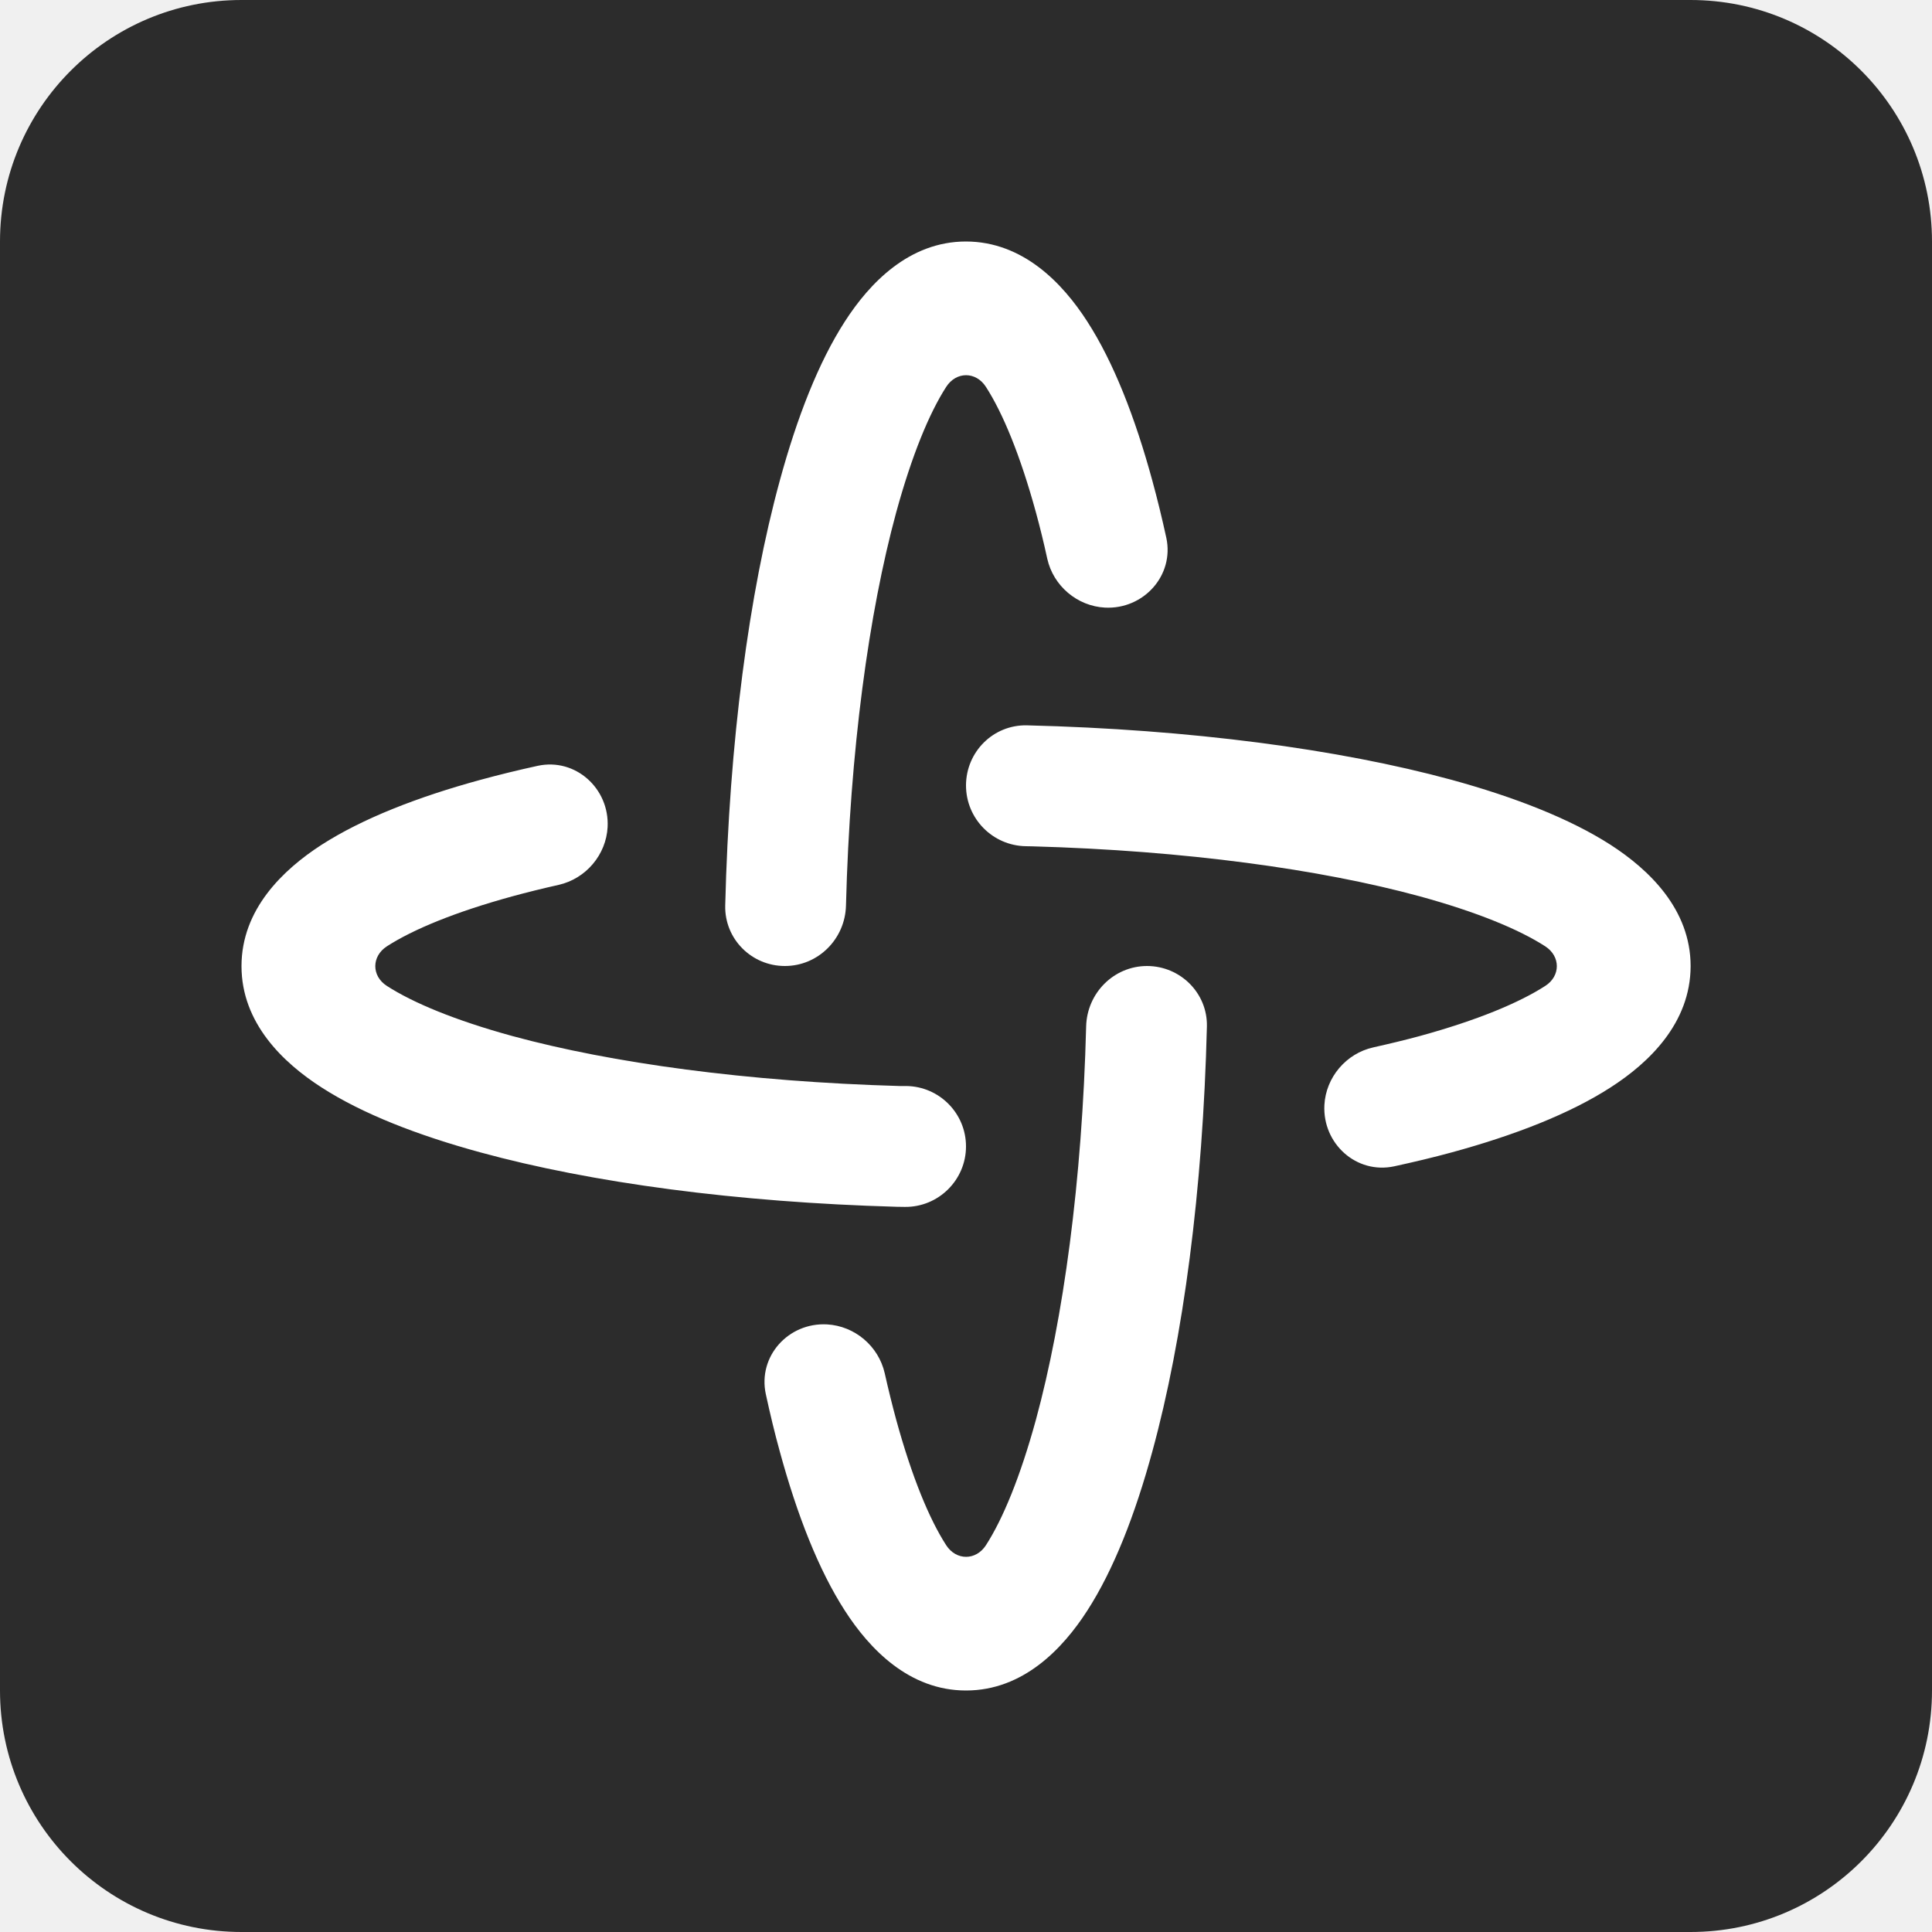
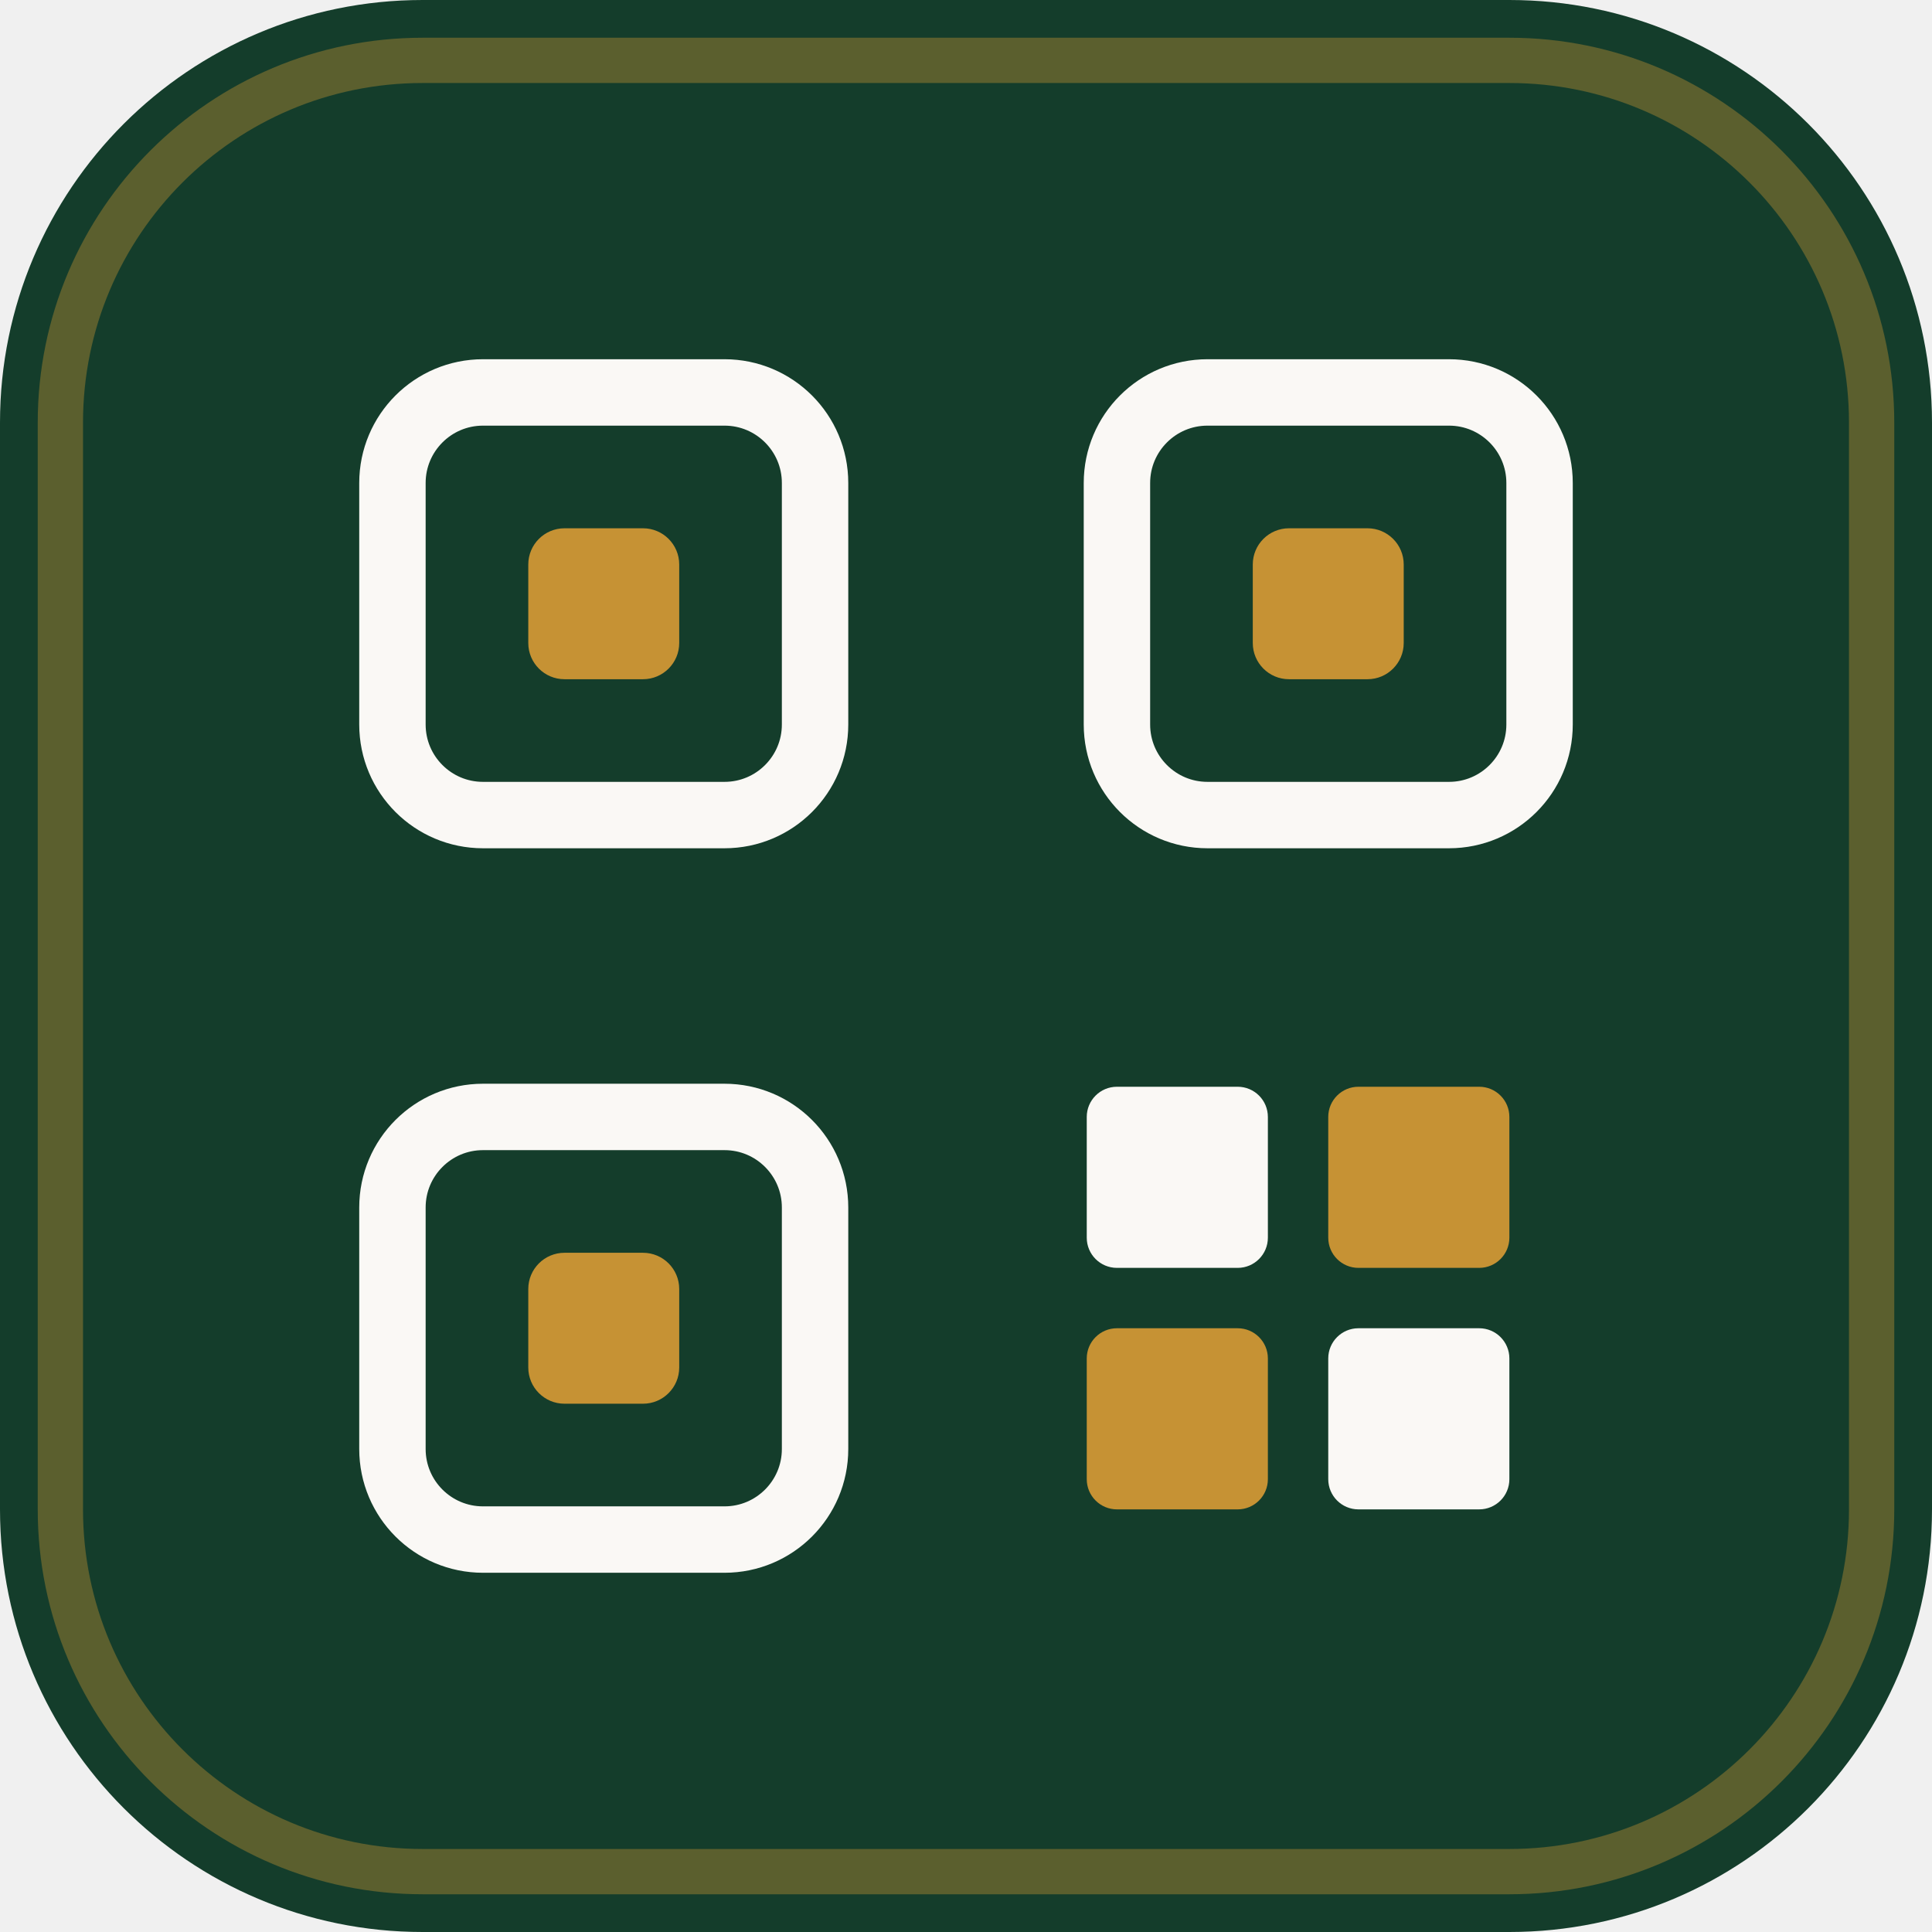
- <svg xmlns="http://www.w3.org/2000/svg" width="16" height="16" viewBox="0 0 16 16" fill="none">
-   <path d="M0 2C0 0.895 0.895 0 2 0H14C15.105 0 16 0.895 16 2V14C16 15.105 15.105 16 14 16H2C0.895 16 0 15.105 0 14V2Z" fill="#2C2C2C" />
-   <path d="M9.5 8C9.776 8.001 10.001 8.225 9.995 8.5C9.962 9.855 9.799 11.086 9.543 12.021C9.401 12.542 9.223 13 9.004 13.339C8.8 13.656 8.472 14 8 14C7.529 14 7.201 13.656 6.997 13.339C6.778 13 6.6 12.542 6.458 12.021C6.416 11.87 6.378 11.711 6.342 11.545C6.275 11.232 6.529 10.951 6.849 10.968C7.079 10.981 7.276 11.148 7.327 11.373C7.357 11.507 7.389 11.636 7.422 11.758C7.552 12.232 7.696 12.58 7.836 12.797C7.919 12.925 8.082 12.925 8.165 12.797C8.305 12.58 8.449 12.232 8.579 11.758C8.806 10.924 8.962 9.784 8.995 8.5C9.002 8.224 9.224 8 9.5 8ZM4.454 6.342C4.766 6.275 5.048 6.53 5.032 6.849C5.02 7.079 4.852 7.277 4.627 7.328C4.493 7.358 4.364 7.39 4.243 7.423C3.769 7.553 3.421 7.697 3.204 7.837C3.076 7.92 3.076 8.083 3.204 8.165C3.421 8.305 3.769 8.45 4.243 8.58C5.066 8.804 6.187 8.958 7.451 8.994H7.507C7.78 8.998 8 9.221 8 9.494C8 9.772 7.772 9.998 7.494 9.995L7.425 9.994C6.101 9.957 4.898 9.795 3.98 9.544C3.459 9.402 3.001 9.224 2.662 9.005C2.345 8.801 2 8.473 2 8.001C2 7.53 2.345 7.202 2.662 6.997C3.001 6.779 3.459 6.6 3.98 6.458C4.13 6.417 4.289 6.378 4.454 6.342ZM8.504 6.007C9.857 6.04 11.087 6.204 12.021 6.458C12.542 6.601 13 6.779 13.339 6.997C13.656 7.202 14.001 7.53 14.001 8.001C14 8.473 13.656 8.801 13.339 9.005C13 9.224 12.542 9.402 12.021 9.544C11.871 9.585 11.711 9.623 11.546 9.659C11.233 9.726 10.952 9.471 10.968 9.152C10.98 8.922 11.148 8.724 11.373 8.674C11.507 8.644 11.636 8.613 11.758 8.58C12.232 8.45 12.58 8.305 12.797 8.165C12.925 8.083 12.925 7.92 12.797 7.837C12.58 7.697 12.232 7.553 11.758 7.423C10.935 7.199 9.814 7.044 8.55 7.009L8.497 7.008C8.221 7.004 8 6.78 8 6.504C8.001 6.226 8.226 6.001 8.504 6.007ZM8 2C8.472 2.001 8.8 2.345 9.004 2.662C9.223 3.001 9.401 3.459 9.543 3.98C9.584 4.13 9.623 4.289 9.659 4.454C9.726 4.766 9.47 5.048 9.151 5.032C8.921 5.02 8.723 4.852 8.673 4.627C8.644 4.493 8.612 4.364 8.579 4.243C8.449 3.769 8.305 3.421 8.165 3.204C8.082 3.075 7.919 3.075 7.836 3.204C7.696 3.421 7.552 3.769 7.422 4.243C7.195 5.077 7.039 6.216 7.006 7.5C6.999 7.776 6.776 8 6.5 8C6.224 8 6 7.776 6.006 7.5C6.039 6.146 6.202 4.915 6.458 3.98C6.6 3.459 6.778 3.001 6.997 2.662C7.201 2.345 7.529 2 8 2Z" fill="white" />
+ <svg xmlns="http://www.w3.org/2000/svg" width="64" height="64" viewBox="0 0 64 64" fill="none">
+   <rect width="64" height="64" rx="14" fill="#143D2B" />
+   <rect x="2" y="2" width="60" height="60" rx="12" stroke="#C69234" stroke-width="1.5" stroke-opacity="0.4" />
+   <rect x="13" y="13" width="14" height="14" rx="3" stroke="#FAF8F5" stroke-width="2.2" />
+   <rect x="17.5" y="17.5" width="5" height="5" rx="1.2" fill="#C69234" />
+   <rect x="37" y="13" width="14" height="14" rx="3" stroke="#FAF8F5" stroke-width="2.2" />
+   <rect x="41.5" y="17.5" width="5" height="5" rx="1.2" fill="#C69234" />
+   <rect x="13" y="37" width="14" height="14" rx="3" stroke="#FAF8F5" stroke-width="2.2" />
+   <rect x="17.5" y="41.5" width="5" height="5" rx="1.2" fill="#C69234" />
+   <rect x="36" y="36" width="6" height="6" rx="1" fill="#FAF8F5" />
+   <rect x="44" y="36" width="6" height="6" rx="1" fill="#C69234" />
+   <rect x="36" y="44" width="6" height="6" rx="1" fill="#C69234" />
+   <rect x="44" y="44" width="6" height="6" rx="1" fill="#FAF8F5" />
</svg>
